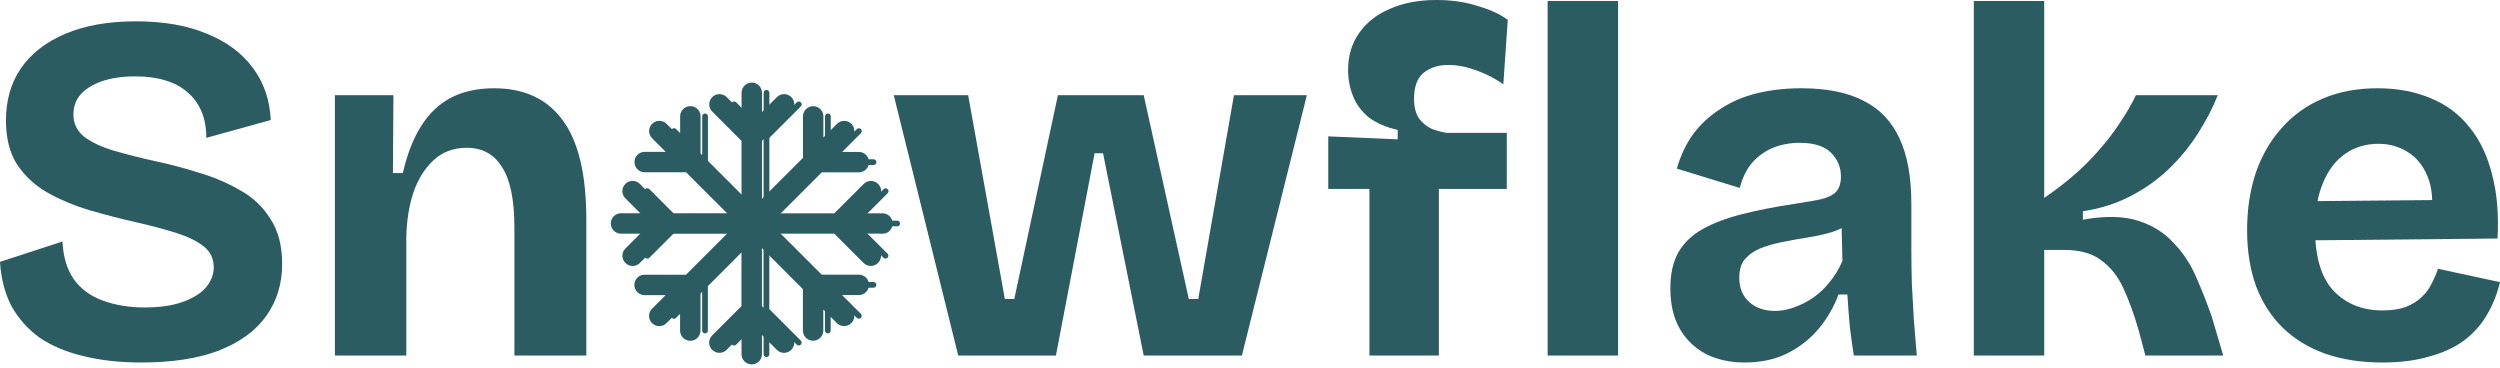
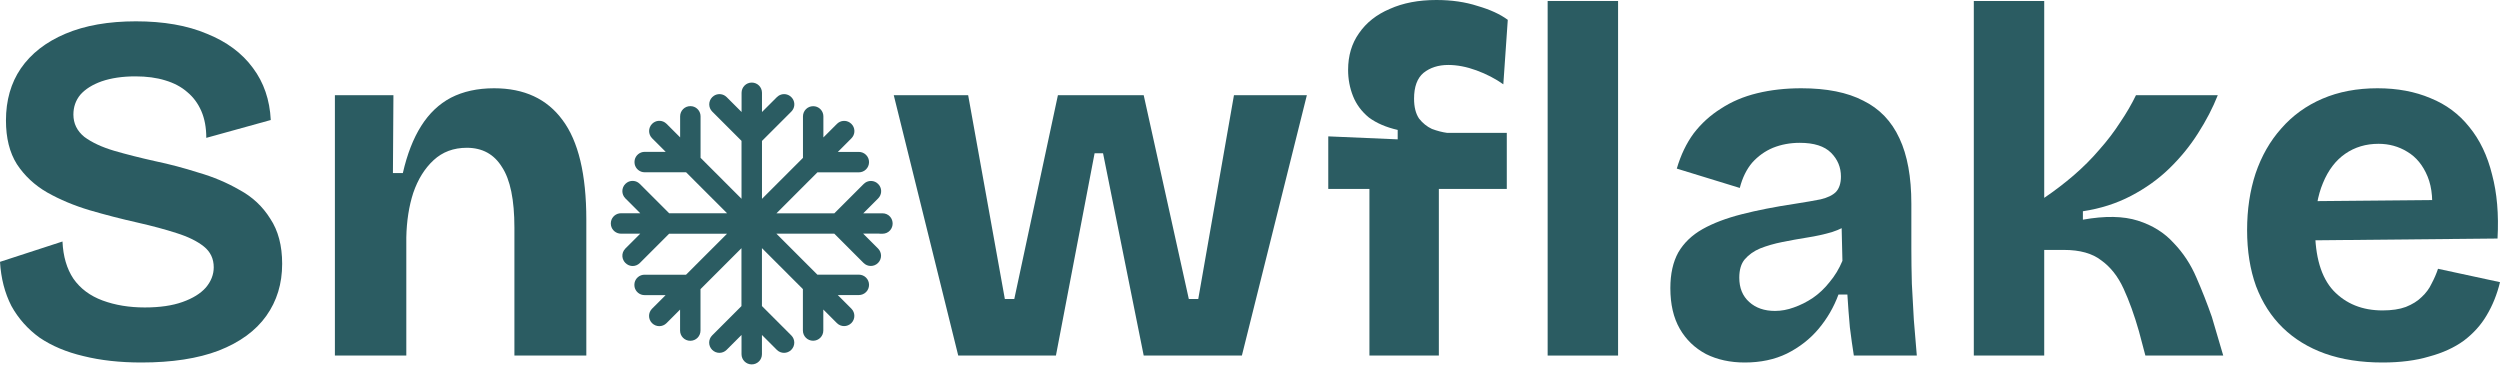
<svg xmlns="http://www.w3.org/2000/svg" width="170" height="25" viewBox="0 0 170 25" fill="none">
  <path d="M162.009 24.65C160.547 24.65 159.243 24.448 158.097 24.043C156.973 23.639 156.017 23.054 155.231 22.29C154.444 21.525 153.837 20.581 153.41 19.457C153.005 18.333 152.803 17.063 152.803 15.647C152.803 14.253 152.994 12.971 153.376 11.803C153.781 10.611 154.365 9.588 155.129 8.734C155.894 7.857 156.827 7.183 157.928 6.711C159.03 6.238 160.278 6.002 161.671 6.002C163.02 6.002 164.223 6.227 165.279 6.677C166.336 7.104 167.213 7.756 167.91 8.633C168.629 9.509 169.146 10.588 169.461 11.87C169.798 13.129 169.922 14.579 169.832 16.22L155.939 16.355V13.691L167.033 13.59L165.313 14.938C165.471 13.747 165.392 12.769 165.077 12.005C164.762 11.24 164.302 10.678 163.695 10.319C163.11 9.959 162.458 9.779 161.739 9.779C160.885 9.779 160.131 10.004 159.479 10.454C158.828 10.903 158.322 11.566 157.962 12.443C157.602 13.297 157.423 14.332 157.423 15.546C157.423 17.456 157.838 18.861 158.67 19.761C159.524 20.66 160.637 21.109 162.009 21.109C162.638 21.109 163.166 21.031 163.593 20.873C164.043 20.694 164.403 20.469 164.673 20.199C164.965 19.929 165.19 19.626 165.347 19.288C165.527 18.951 165.673 18.614 165.785 18.277L170 19.187C169.798 20.019 169.495 20.772 169.09 21.447C168.708 22.099 168.191 22.672 167.539 23.166C166.887 23.639 166.1 23.998 165.178 24.245C164.279 24.515 163.223 24.65 162.009 24.65Z" fill="#2B5C62" />
  <path d="M134.219 24.178V0.067H139.007V13.455C139.704 12.982 140.367 12.477 140.997 11.937C141.649 11.375 142.233 10.791 142.75 10.184C143.29 9.577 143.762 8.958 144.166 8.329C144.594 7.7 144.953 7.081 145.246 6.474H150.809C150.472 7.329 150.023 8.194 149.461 9.071C148.921 9.925 148.269 10.723 147.505 11.465C146.763 12.184 145.897 12.803 144.908 13.32C143.919 13.837 142.829 14.185 141.637 14.365V14.938C143.144 14.669 144.391 14.691 145.38 15.006C146.37 15.32 147.179 15.826 147.808 16.523C148.46 17.198 148.977 17.985 149.359 18.884C149.742 19.76 150.09 20.648 150.405 21.548L151.18 24.178H145.886L145.448 22.526C145.133 21.424 144.785 20.457 144.402 19.626C144.02 18.794 143.515 18.153 142.885 17.703C142.278 17.231 141.435 16.995 140.356 16.995H139.007V24.178H134.219Z" fill="#2B5C62" />
  <path d="M118.642 24.65C117.653 24.65 116.776 24.459 116.012 24.077C115.248 23.672 114.652 23.099 114.225 22.357C113.798 21.615 113.584 20.694 113.584 19.592C113.584 18.625 113.764 17.816 114.124 17.164C114.506 16.512 115.056 15.984 115.776 15.579C116.495 15.175 117.383 14.837 118.44 14.568C119.496 14.298 120.699 14.062 122.048 13.859C122.767 13.747 123.352 13.646 123.801 13.556C124.274 13.444 124.622 13.275 124.847 13.05C125.072 12.803 125.184 12.454 125.184 12.005C125.184 11.375 124.959 10.836 124.51 10.386C124.06 9.937 123.352 9.712 122.385 9.712C121.733 9.712 121.126 9.824 120.564 10.049C120.025 10.274 119.553 10.611 119.148 11.061C118.766 11.51 118.485 12.084 118.305 12.78L114.022 11.465C114.292 10.543 114.674 9.745 115.169 9.071C115.686 8.397 116.304 7.835 117.024 7.385C117.743 6.913 118.563 6.564 119.485 6.34C120.407 6.115 121.407 6.002 122.486 6.002C124.217 6.002 125.622 6.283 126.701 6.845C127.803 7.385 128.624 8.239 129.163 9.408C129.703 10.555 129.972 12.039 129.972 13.859V16.894C129.972 17.681 129.984 18.479 130.006 19.288C130.051 20.098 130.096 20.918 130.141 21.75C130.208 22.559 130.276 23.369 130.343 24.178H126.061C125.971 23.616 125.881 22.975 125.791 22.256C125.724 21.514 125.667 20.772 125.622 20.03H125.015C124.701 20.885 124.251 21.66 123.667 22.357C123.082 23.054 122.363 23.616 121.508 24.043C120.677 24.448 119.721 24.65 118.642 24.65ZM120.699 21.143C121.126 21.143 121.553 21.064 121.981 20.907C122.43 20.75 122.857 20.536 123.262 20.266C123.689 19.974 124.071 19.614 124.408 19.187C124.768 18.76 125.06 18.277 125.285 17.737L125.218 14.905L125.993 15.073C125.589 15.366 125.117 15.602 124.577 15.781C124.037 15.939 123.475 16.062 122.891 16.152C122.329 16.242 121.767 16.343 121.205 16.456C120.643 16.568 120.137 16.715 119.687 16.894C119.26 17.074 118.912 17.322 118.642 17.636C118.395 17.928 118.271 18.344 118.271 18.884C118.271 19.581 118.496 20.131 118.946 20.536C119.395 20.941 119.98 21.143 120.699 21.143Z" fill="#2B5C62" />
  <path d="M105.24 24.178V0.067H110.029V24.178H105.24Z" fill="#2B5C62" />
  <path d="M93.121 24.178V12.848H90.322V9.273L95.043 9.476V8.835C94.256 8.655 93.604 8.374 93.087 7.992C92.593 7.587 92.233 7.104 92.008 6.542C91.784 5.98 91.671 5.384 91.671 4.755C91.671 3.788 91.918 2.956 92.413 2.259C92.907 1.54 93.604 0.989 94.504 0.607C95.403 0.202 96.46 0 97.673 0C98.707 0 99.641 0.135 100.472 0.405C101.327 0.652 102.012 0.967 102.529 1.349L102.226 5.733C101.686 5.35 101.079 5.036 100.405 4.788C99.73 4.541 99.09 4.417 98.483 4.417C97.808 4.417 97.246 4.597 96.797 4.957C96.37 5.317 96.156 5.901 96.156 6.71C96.156 7.272 96.268 7.722 96.493 8.059C96.74 8.374 97.033 8.61 97.37 8.767C97.73 8.902 98.078 8.992 98.415 9.037H102.462V12.848H97.842V24.178H93.121Z" fill="#2B5C62" />
  <path d="M65.16 24.178L60.776 6.475H65.835L68.33 20.334H68.971L71.938 6.475H77.772L80.84 20.334H81.481L83.909 6.475H88.866L84.448 24.178H77.772L75.007 10.42H74.433L71.803 24.178H65.16Z" fill="#2B5C62" />
-   <path d="M61.002 15.386H58.488L60.353 17.251C60.431 17.329 60.431 17.45 60.353 17.527C60.276 17.605 60.155 17.605 60.078 17.527L57.94 15.389H52.589L56.374 19.175H59.401C59.51 19.175 59.596 19.261 59.596 19.37C59.596 19.479 59.51 19.564 59.401 19.564H56.763L58.539 21.341C58.616 21.418 58.616 21.539 58.539 21.616C58.461 21.694 58.34 21.694 58.263 21.616L56.487 19.84V22.476C56.487 22.584 56.401 22.67 56.292 22.67C56.184 22.67 56.098 22.584 56.098 22.476V19.452L52.313 15.666V21.018L54.454 23.16C54.532 23.238 54.532 23.358 54.454 23.436C54.376 23.514 54.256 23.514 54.178 23.436L52.313 21.57V24.085C52.313 24.194 52.227 24.279 52.118 24.279C52.01 24.279 51.924 24.194 51.924 24.085V21.57L50.059 23.436C49.981 23.514 49.86 23.514 49.783 23.436C49.705 23.358 49.705 23.238 49.783 23.16L51.92 21.022V15.669L48.135 19.456V22.48C48.135 22.588 48.049 22.674 47.941 22.674C47.832 22.674 47.746 22.588 47.746 22.48V19.844L45.97 21.62C45.892 21.698 45.772 21.698 45.694 21.62C45.617 21.543 45.617 21.422 45.694 21.344L47.47 19.568H44.831C44.723 19.568 44.637 19.483 44.637 19.374C44.637 19.265 44.723 19.179 44.831 19.179H47.859L51.644 15.393H46.293L44.155 17.531C43.977 17.71 43.701 17.438 43.879 17.255L45.745 15.389H43.23C43.122 15.389 43.036 15.304 43.036 15.195C43.036 15.086 43.122 15.001 43.23 15.001H45.745L43.879 13.135C43.802 13.057 43.802 12.937 43.879 12.859C43.957 12.781 44.078 12.781 44.155 12.859L46.297 15.001H51.648L47.863 11.215H44.839C44.731 11.215 44.645 11.129 44.645 11.021C44.645 10.912 44.731 10.826 44.839 10.826H47.474L45.698 9.05C45.621 8.972 45.621 8.852 45.698 8.774C45.776 8.696 45.897 8.696 45.974 8.774L47.75 10.55V7.911C47.75 7.802 47.836 7.717 47.945 7.717C48.053 7.717 48.139 7.802 48.139 7.911V10.939L51.924 14.725V9.372L49.787 7.235C49.709 7.157 49.709 7.036 49.787 6.959C49.864 6.881 49.985 6.881 50.063 6.959L51.928 8.824V6.31C51.928 6.201 52.014 6.115 52.123 6.115C52.231 6.115 52.317 6.201 52.317 6.31V8.824L54.182 6.959C54.26 6.881 54.38 6.881 54.458 6.959C54.536 7.036 54.536 7.157 54.458 7.235L52.317 9.376V14.729L56.102 10.943V7.915C56.102 7.806 56.188 7.72 56.297 7.72C56.405 7.72 56.491 7.806 56.491 7.915V10.554L58.267 8.778C58.345 8.7 58.465 8.7 58.543 8.778C58.62 8.855 58.62 8.976 58.543 9.054L56.767 10.83H59.402C59.511 10.83 59.596 10.915 59.596 11.024C59.596 11.133 59.511 11.219 59.402 11.219H56.378L52.593 15.005H57.944L60.086 12.863C60.163 12.785 60.284 12.785 60.362 12.863C60.44 12.941 60.44 13.061 60.362 13.139L58.496 15.005H61.011C61.263 15.005 61.263 15.393 61.011 15.393L61.002 15.386Z" fill="#2B5C62" />
  <path d="M51.815 7.617L52.828 6.605L52.938 6.516C53.169 6.362 53.47 6.362 53.701 6.516L53.81 6.605L53.9 6.715C54.079 6.985 54.049 7.349 53.81 7.588L51.815 9.583V13.521L54.602 10.735V7.915C54.602 7.53 54.911 7.221 55.296 7.221L55.435 7.234C55.753 7.299 55.99 7.578 55.99 7.915V9.346L56.912 8.424C57.151 8.185 57.516 8.156 57.786 8.335L57.895 8.424L57.985 8.533C58.164 8.803 58.134 9.168 57.895 9.407L56.973 10.33H58.4C58.785 10.33 59.095 10.639 59.095 11.024C59.095 11.409 58.785 11.719 58.4 11.719H55.584L52.799 14.505H56.736L58.731 12.51L58.841 12.42C59.072 12.266 59.373 12.267 59.605 12.42L59.714 12.51L59.804 12.619C59.983 12.889 59.953 13.253 59.714 13.492L58.702 14.505H60.01C60.213 14.505 60.4 14.589 60.529 14.738C60.65 14.878 60.699 15.047 60.699 15.199C60.699 15.351 60.65 15.521 60.529 15.66C60.4 15.81 60.213 15.893 60.01 15.894H59.812L59.803 15.886H58.694L59.706 16.898L59.43 17.174L59.214 17.389L59.352 17.251L59.706 16.898C59.979 17.171 59.979 17.608 59.706 17.881C59.433 18.154 58.996 18.154 58.723 17.881L56.732 15.89H52.795L55.58 18.676H58.4C58.785 18.676 59.095 18.985 59.095 19.37C59.095 19.755 58.785 20.064 58.4 20.064H56.969L57.892 20.987C58.164 21.26 58.164 21.697 57.892 21.97C57.619 22.243 57.181 22.243 56.908 21.97L55.985 21.047V22.476C55.985 22.86 55.676 23.17 55.291 23.17C54.906 23.17 54.597 22.86 54.597 22.476V19.658L51.812 16.873V20.811L53.807 22.807C54.079 23.08 54.079 23.516 53.807 23.789C53.534 24.062 53.096 24.062 52.823 23.789L51.812 22.777V24.085C51.812 24.47 51.502 24.779 51.117 24.779C50.732 24.779 50.423 24.47 50.423 24.085V22.777L49.411 23.789C49.138 24.062 48.701 24.062 48.428 23.789C48.155 23.516 48.155 23.079 48.428 22.807L50.419 20.815V16.877L47.634 19.662V22.48C47.634 22.864 47.325 23.174 46.94 23.174C46.554 23.174 46.245 22.864 46.245 22.48V21.051L45.323 21.974C45.05 22.247 44.613 22.247 44.34 21.974C44.067 21.701 44.067 21.264 44.34 20.991L45.262 20.068H43.83C43.493 20.068 43.215 19.831 43.15 19.514L43.137 19.374L43.15 19.233C43.215 18.916 43.493 18.68 43.83 18.68H46.651L49.437 15.894H45.499L43.508 17.885C43.365 18.028 43.174 18.101 42.977 18.088C42.794 18.076 42.639 17.991 42.53 17.884C42.422 17.776 42.336 17.621 42.322 17.436C42.308 17.24 42.381 17.049 42.522 16.905L42.524 16.901L43.537 15.89H42.23C41.893 15.89 41.613 15.653 41.549 15.336L41.535 15.195L41.549 15.055C41.613 14.738 41.893 14.501 42.23 14.501H43.537L42.524 13.488C42.252 13.215 42.252 12.779 42.524 12.506L42.634 12.416C42.865 12.262 43.167 12.262 43.398 12.416L43.508 12.506L45.503 14.501H49.44L46.655 11.715H43.839C43.502 11.715 43.223 11.478 43.158 11.161L43.145 11.021L43.158 10.88C43.223 10.563 43.502 10.326 43.839 10.326H45.267L44.344 9.403C44.071 9.13 44.071 8.693 44.344 8.42C44.583 8.181 44.947 8.152 45.218 8.331L45.327 8.42L46.249 9.342V7.911C46.249 7.526 46.559 7.217 46.943 7.217L47.084 7.23C47.401 7.295 47.638 7.574 47.638 7.911V10.731L50.423 13.517V9.578L48.433 7.588C48.16 7.315 48.16 6.878 48.433 6.605L48.542 6.516C48.774 6.362 49.074 6.362 49.306 6.516L49.415 6.605L50.427 7.616V6.31C50.427 5.925 50.736 5.615 51.121 5.615C51.506 5.615 51.815 5.925 51.815 6.31V7.617Z" fill="#2B5C62" />
  <path d="M22.773 24.178V13.455V6.475H26.753L26.719 11.769H27.393C27.686 10.487 28.101 9.419 28.641 8.565C29.18 7.711 29.855 7.07 30.664 6.643C31.496 6.216 32.474 6.002 33.598 6.002C35.644 6.002 37.195 6.722 38.251 8.161C39.33 9.599 39.87 11.859 39.87 14.938V24.178H34.98V15.478C34.98 13.59 34.699 12.218 34.137 11.364C33.598 10.487 32.8 10.049 31.743 10.049C30.844 10.049 30.091 10.33 29.484 10.892C28.877 11.454 28.416 12.196 28.101 13.118C27.809 14.017 27.652 15.028 27.629 16.152V24.178H22.773Z" fill="#2B5C62" />
  <path d="M9.61 24.65C8.149 24.65 6.834 24.504 5.665 24.212C4.519 23.942 3.529 23.526 2.698 22.964C1.888 22.38 1.248 21.66 0.776 20.806C0.326 19.929 0.067 18.929 0 17.805L4.249 16.422C4.294 17.434 4.541 18.277 4.991 18.951C5.463 19.626 6.126 20.12 6.98 20.435C7.835 20.75 8.79 20.907 9.847 20.907C10.858 20.907 11.712 20.784 12.409 20.536C13.106 20.289 13.634 19.963 13.994 19.558C14.354 19.131 14.534 18.67 14.534 18.176C14.534 17.591 14.309 17.119 13.859 16.759C13.41 16.4 12.791 16.096 12.005 15.849C11.24 15.602 10.364 15.366 9.374 15.141C8.273 14.894 7.183 14.613 6.104 14.298C5.047 13.983 4.08 13.579 3.203 13.084C2.349 12.589 1.664 11.949 1.147 11.162C0.652 10.375 0.405 9.386 0.405 8.194C0.405 6.823 0.742 5.643 1.416 4.654C2.113 3.642 3.125 2.855 4.451 2.293C5.778 1.731 7.374 1.45 9.24 1.45C11.128 1.45 12.735 1.731 14.062 2.293C15.411 2.833 16.456 3.608 17.198 4.62C17.94 5.609 18.344 6.789 18.412 8.161L14.028 9.375C14.028 8.678 13.915 8.071 13.691 7.554C13.466 7.037 13.151 6.61 12.746 6.272C12.342 5.913 11.836 5.643 11.229 5.463C10.645 5.283 9.97 5.193 9.206 5.193C8.329 5.193 7.565 5.306 6.913 5.53C6.283 5.755 5.8 6.059 5.463 6.441C5.148 6.823 4.991 7.273 4.991 7.79C4.991 8.397 5.238 8.903 5.733 9.307C6.25 9.689 6.924 10.004 7.756 10.251C8.61 10.499 9.543 10.735 10.555 10.96C11.521 11.162 12.499 11.42 13.488 11.735C14.5 12.027 15.433 12.421 16.287 12.915C17.164 13.387 17.861 14.039 18.378 14.871C18.918 15.681 19.187 16.703 19.187 17.94C19.187 19.289 18.828 20.469 18.108 21.48C17.389 22.492 16.31 23.279 14.871 23.841C13.455 24.381 11.701 24.65 9.61 24.65Z" fill="#2B5C62" />
</svg>
